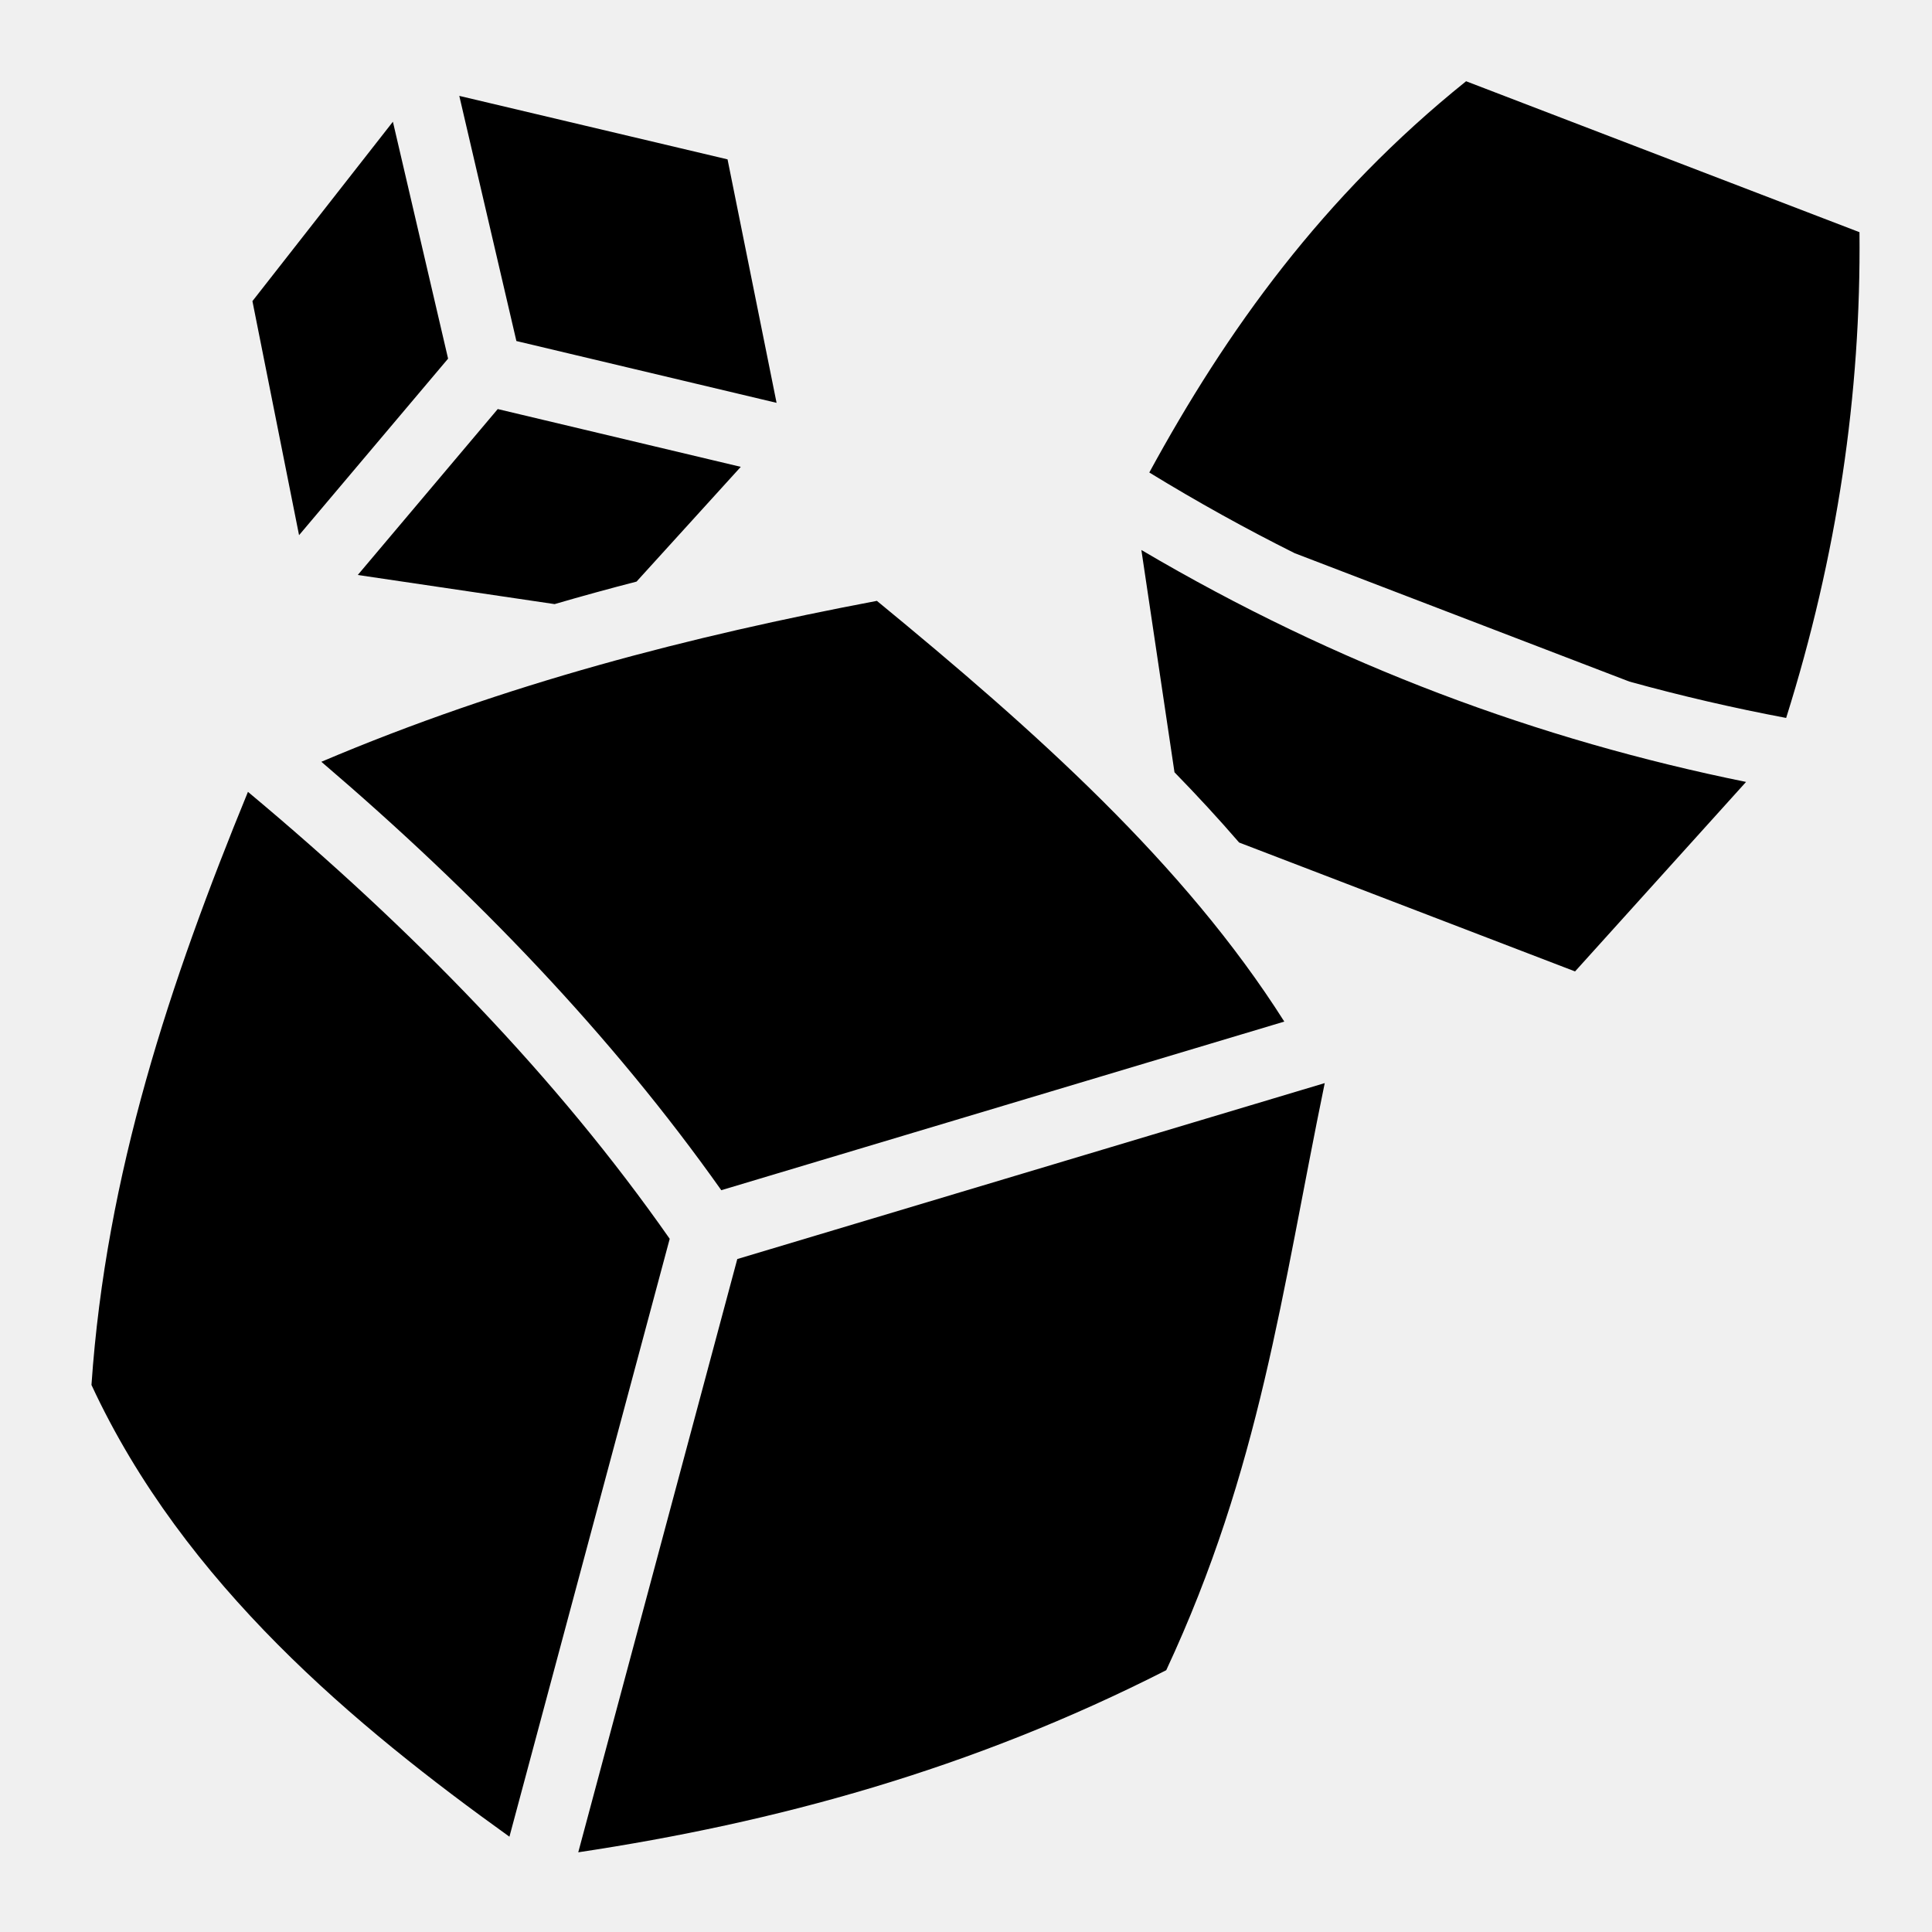
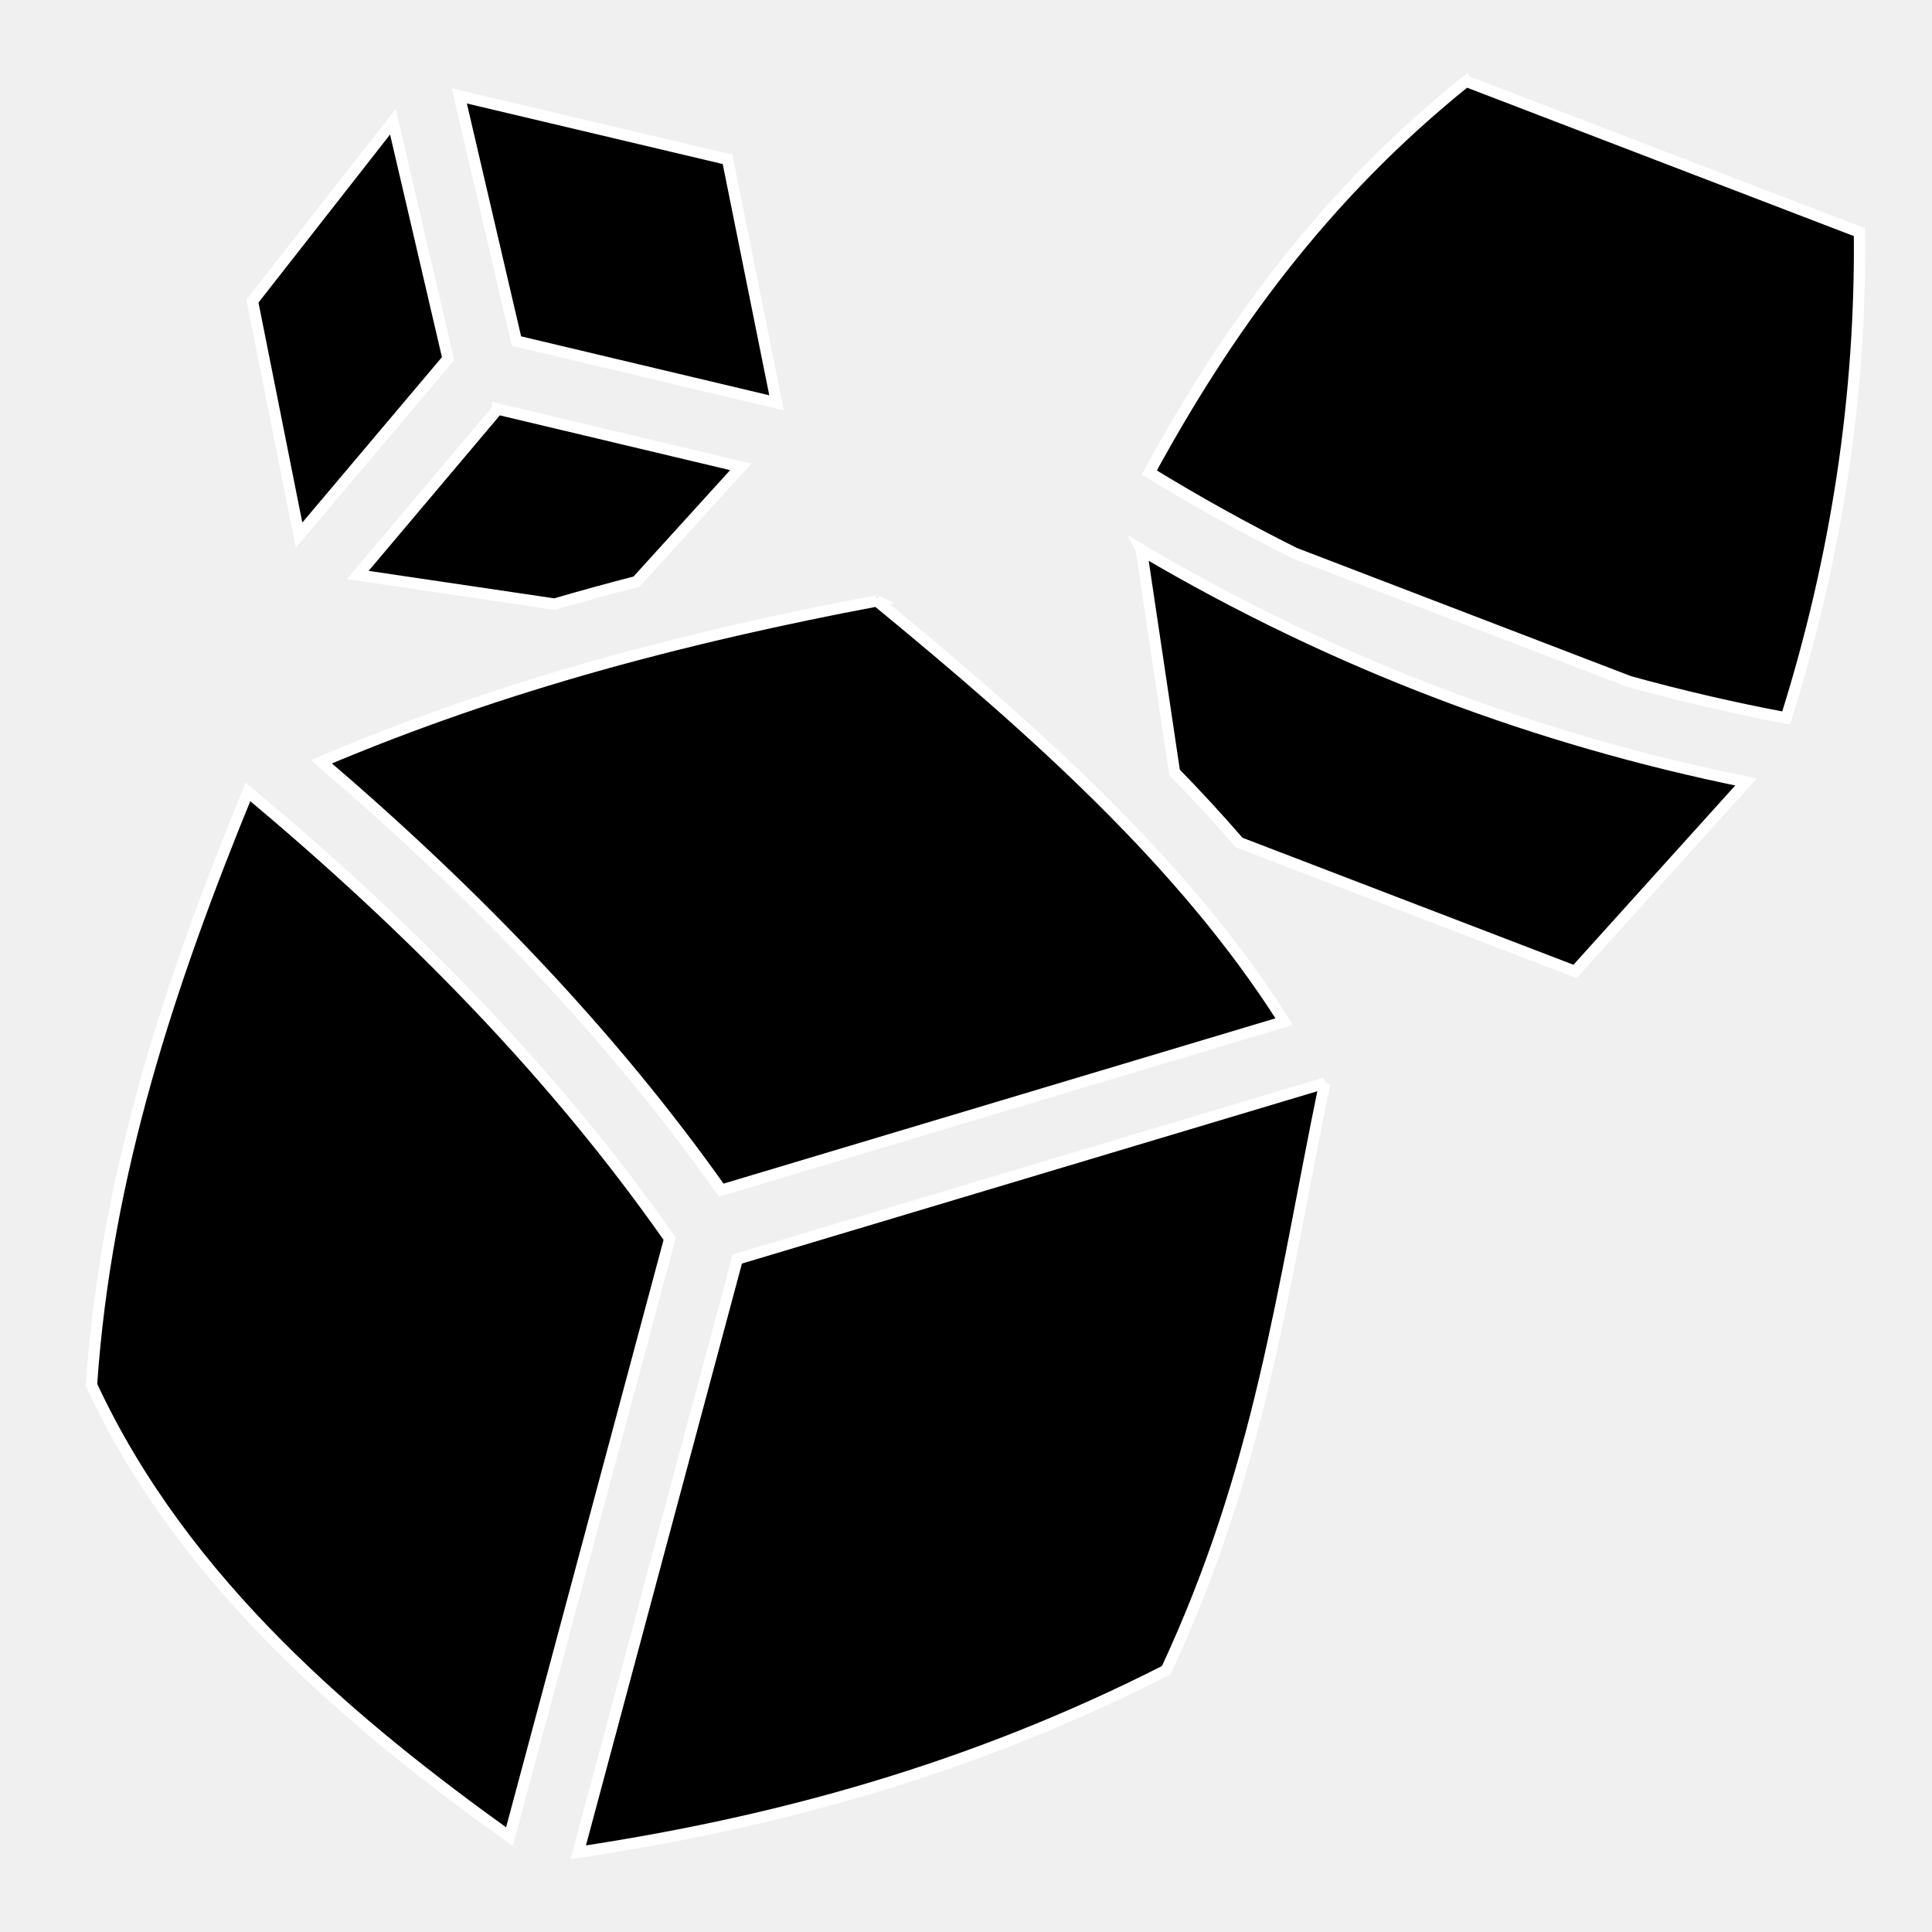
<svg xmlns="http://www.w3.org/2000/svg" viewBox="0 0 512 512" style="height: 512px; width: 512px;" version="1.1" id="svg6">
  <defs id="defs10" />
-   <g class="" id="g4" style="fill:#000000">
-     <path d="m 388.53,21.53 c -38.006,30.546 -63.492,66.122 -83.952,103.687 12.746,7.812 25.587,14.923 38.516,21.38 l 88.744,34.04 c 13.746,3.8 27.583,6.995 41.51,9.625 13.493,-42.908 19.872,-85.824 19.433,-128.73 l -104.25,-40 z m -266.813,3.88 15.133,64.967 68.95,16.38 -12.993,-64.525 z m -17.594,6.848 -37.227,47.545 12.358,62.025 39.494,-46.785 z m 27.783,76.148 -37.094,43.97 52.165,7.718 c 7.243,-2.11 14.482,-4.097 21.716,-5.967 l 27.62,-30.408 -64.407,-15.314 z m 170.57,37.346 8.776,58.912 c 5.91,6.06 11.636,12.256 17.13,18.615 l 89.024,34.157 45.317,-50.218 c -54.72,-11.1 -108.31,-30.82 -160.248,-61.468 z m -70.09,13.482 c -49.324,9.35 -98.335,21.9 -147.224,42.645 40.825,34.878 76.848,72.364 105.988,113.538 L 340.354,270.731 C 313.821,228.869 274.352,193.711 232.384,159.233 Z M 65.71,209.848 C 45.093,260.13 28.07,311.115 24.24,367.025 c 24.535,52.892 70.202,90.623 110.764,119.72 L 177.48,328.295 C 147.505,285.442 109.43,246.353 65.71,209.848 Z m 285.36,77.182 -155.68,46.63 -42.146,157.22 c 52.167,-7.854 103.99,-21.873 155.822,-48.26 24.952,-53.52 30.504,-99.728 42.002,-155.587 z" fill="#4a4a4a" fill-opacity="1" id="path2" style="fill:#000000" />
+   <g class="" id="g4" style="fill:#000000;stroke:#ffffff;stroke-opacity:1;stroke-width:3;stroke-miterlimit:4;stroke-dasharray:none">
+     <path d="m 388.53,21.53 c -38.006,30.546 -63.492,66.122 -83.952,103.687 12.746,7.812 25.587,14.923 38.516,21.38 l 88.744,34.04 c 13.746,3.8 27.583,6.995 41.51,9.625 13.493,-42.908 19.872,-85.824 19.433,-128.73 l -104.25,-40 z m -266.813,3.88 15.133,64.967 68.95,16.38 -12.993,-64.525 z m -17.594,6.848 -37.227,47.545 12.358,62.025 39.494,-46.785 z m 27.783,76.148 -37.094,43.97 52.165,7.718 c 7.243,-2.11 14.482,-4.097 21.716,-5.967 l 27.62,-30.408 -64.407,-15.314 z m 170.57,37.346 8.776,58.912 c 5.91,6.06 11.636,12.256 17.13,18.615 l 89.024,34.157 45.317,-50.218 c -54.72,-11.1 -108.31,-30.82 -160.248,-61.468 z m -70.09,13.482 c -49.324,9.35 -98.335,21.9 -147.224,42.645 40.825,34.878 76.848,72.364 105.988,113.538 L 340.354,270.731 C 313.821,228.869 274.352,193.711 232.384,159.233 Z M 65.71,209.848 C 45.093,260.13 28.07,311.115 24.24,367.025 c 24.535,52.892 70.202,90.623 110.764,119.72 L 177.48,328.295 C 147.505,285.442 109.43,246.353 65.71,209.848 Z m 285.36,77.182 -155.68,46.63 -42.146,157.22 c 52.167,-7.854 103.99,-21.873 155.822,-48.26 24.952,-53.52 30.504,-99.728 42.002,-155.587 z" fill="#4a4a4a" fill-opacity="1" id="path2" style="fill:#000000;stroke:#ffffff;stroke-opacity:1;stroke-width:3;stroke-miterlimit:4;stroke-dasharray:none" />
  </g>
</svg>
